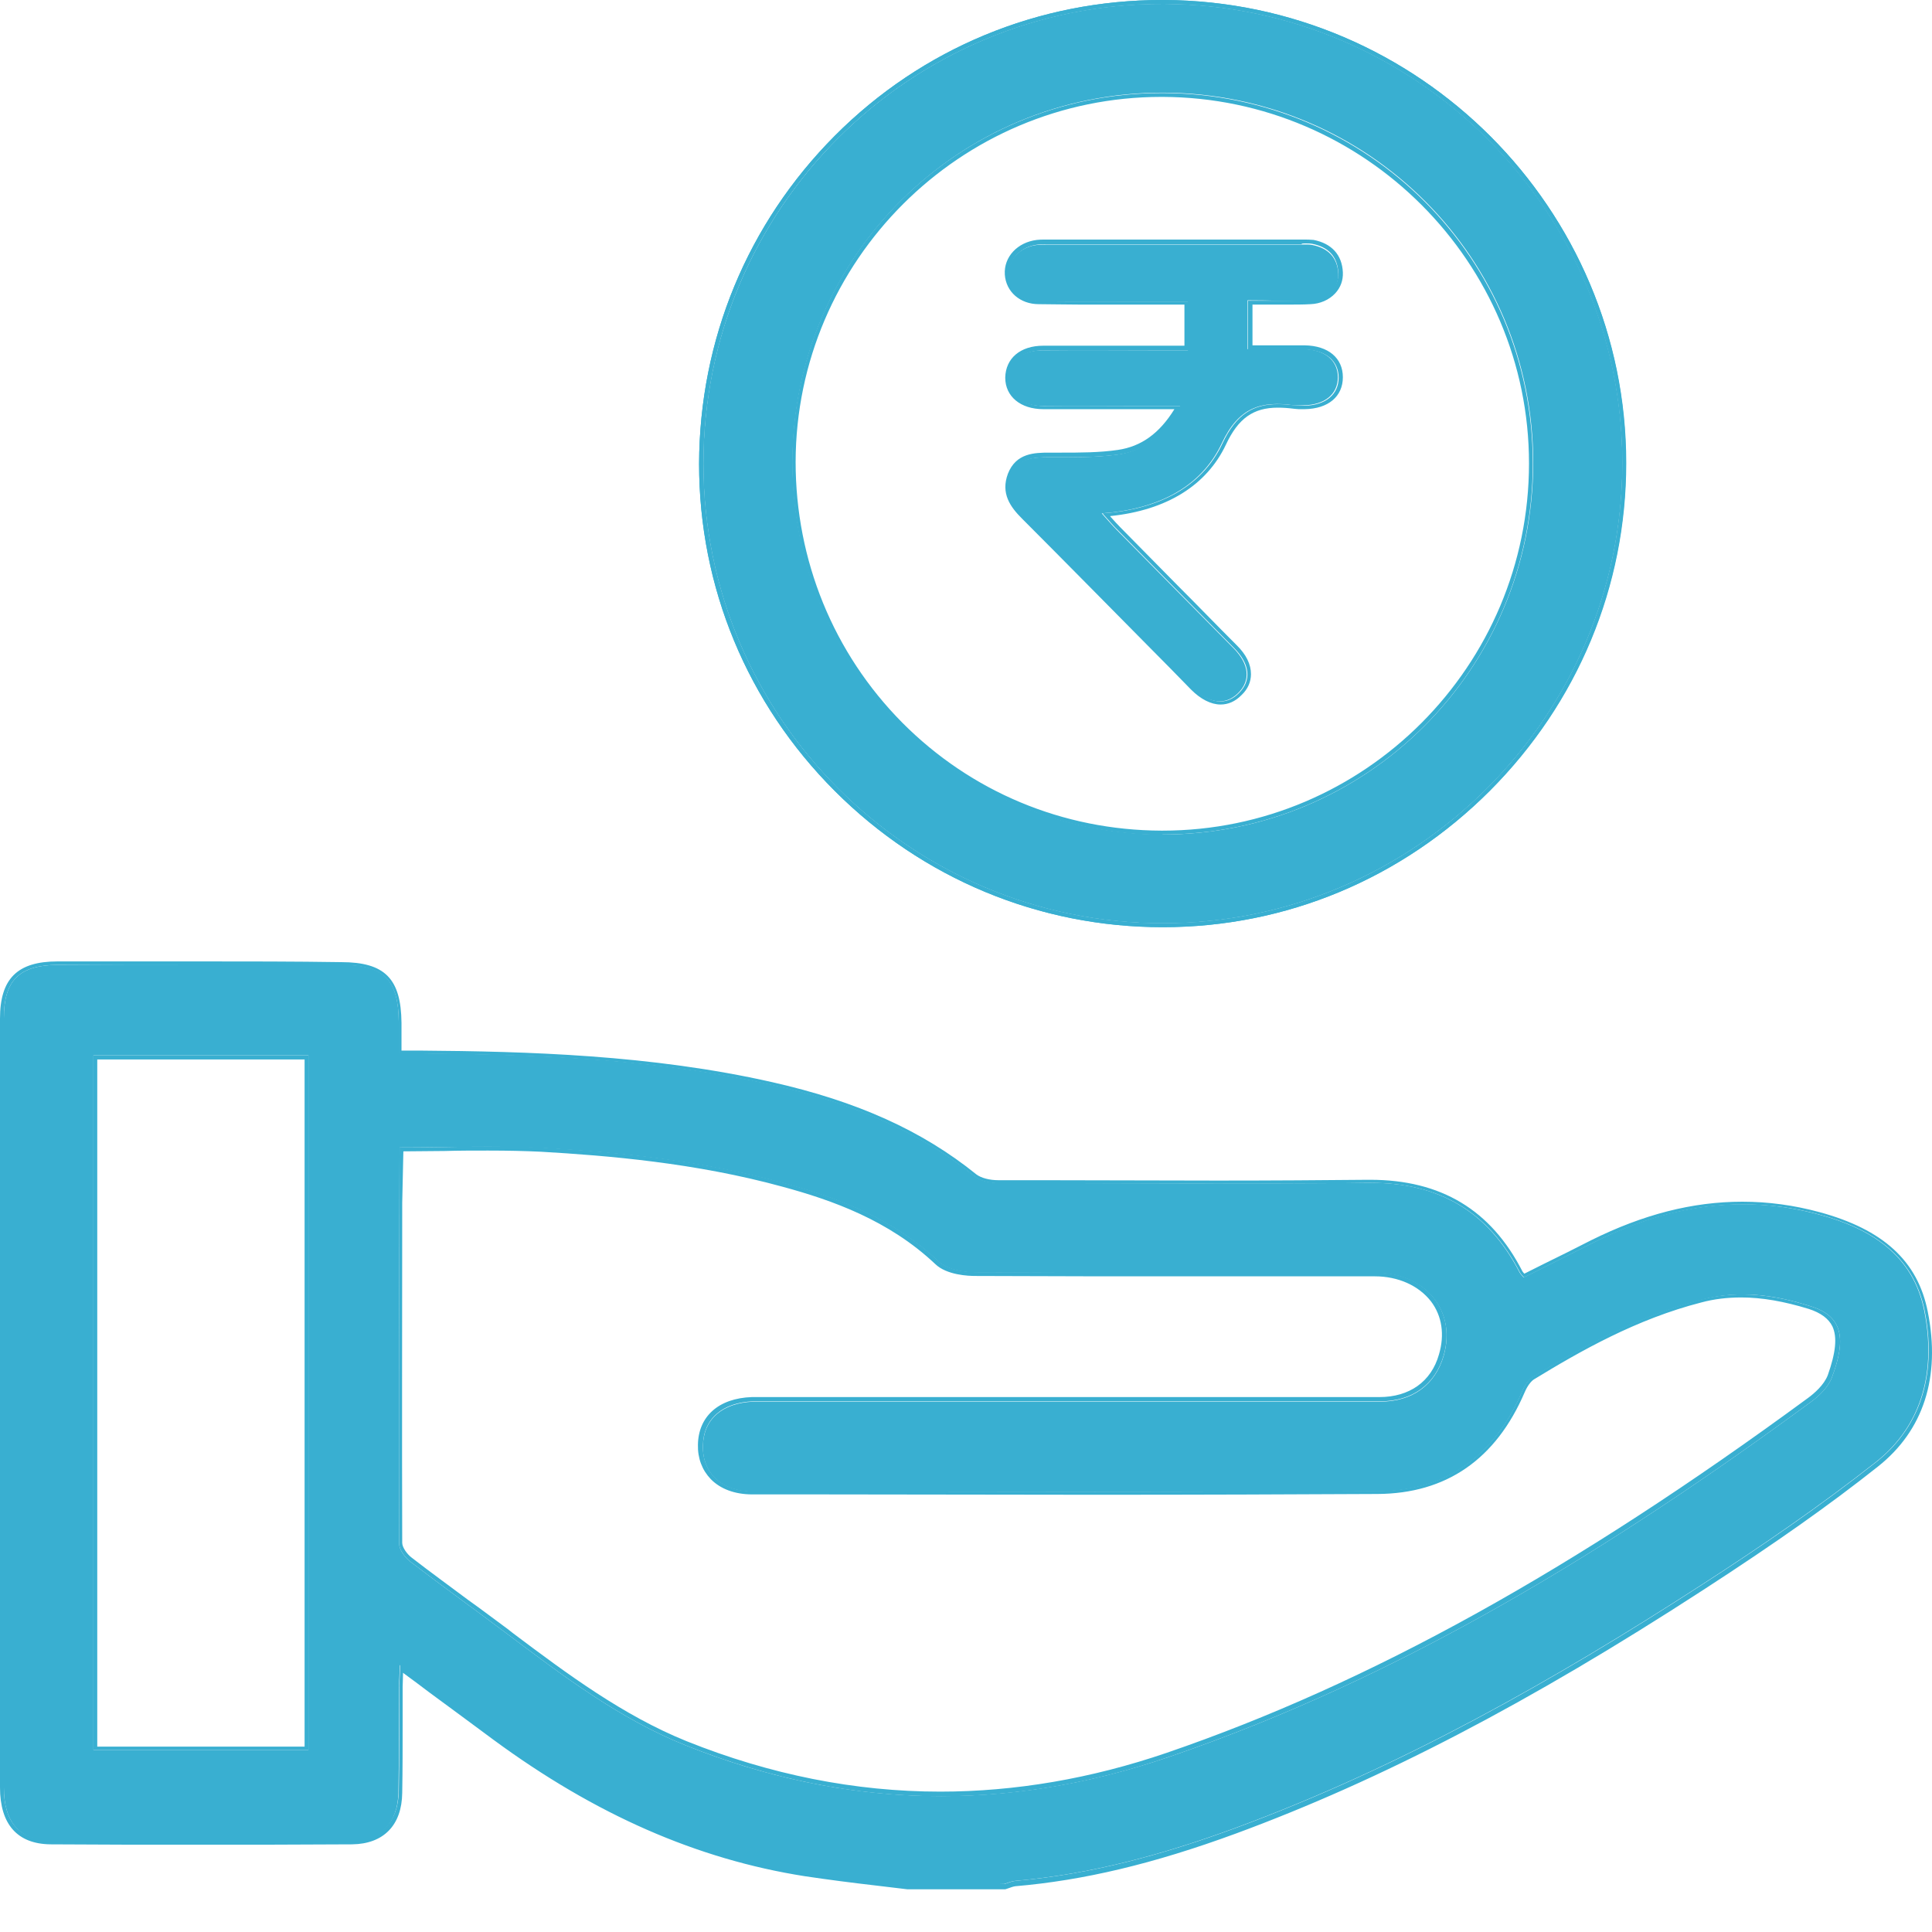
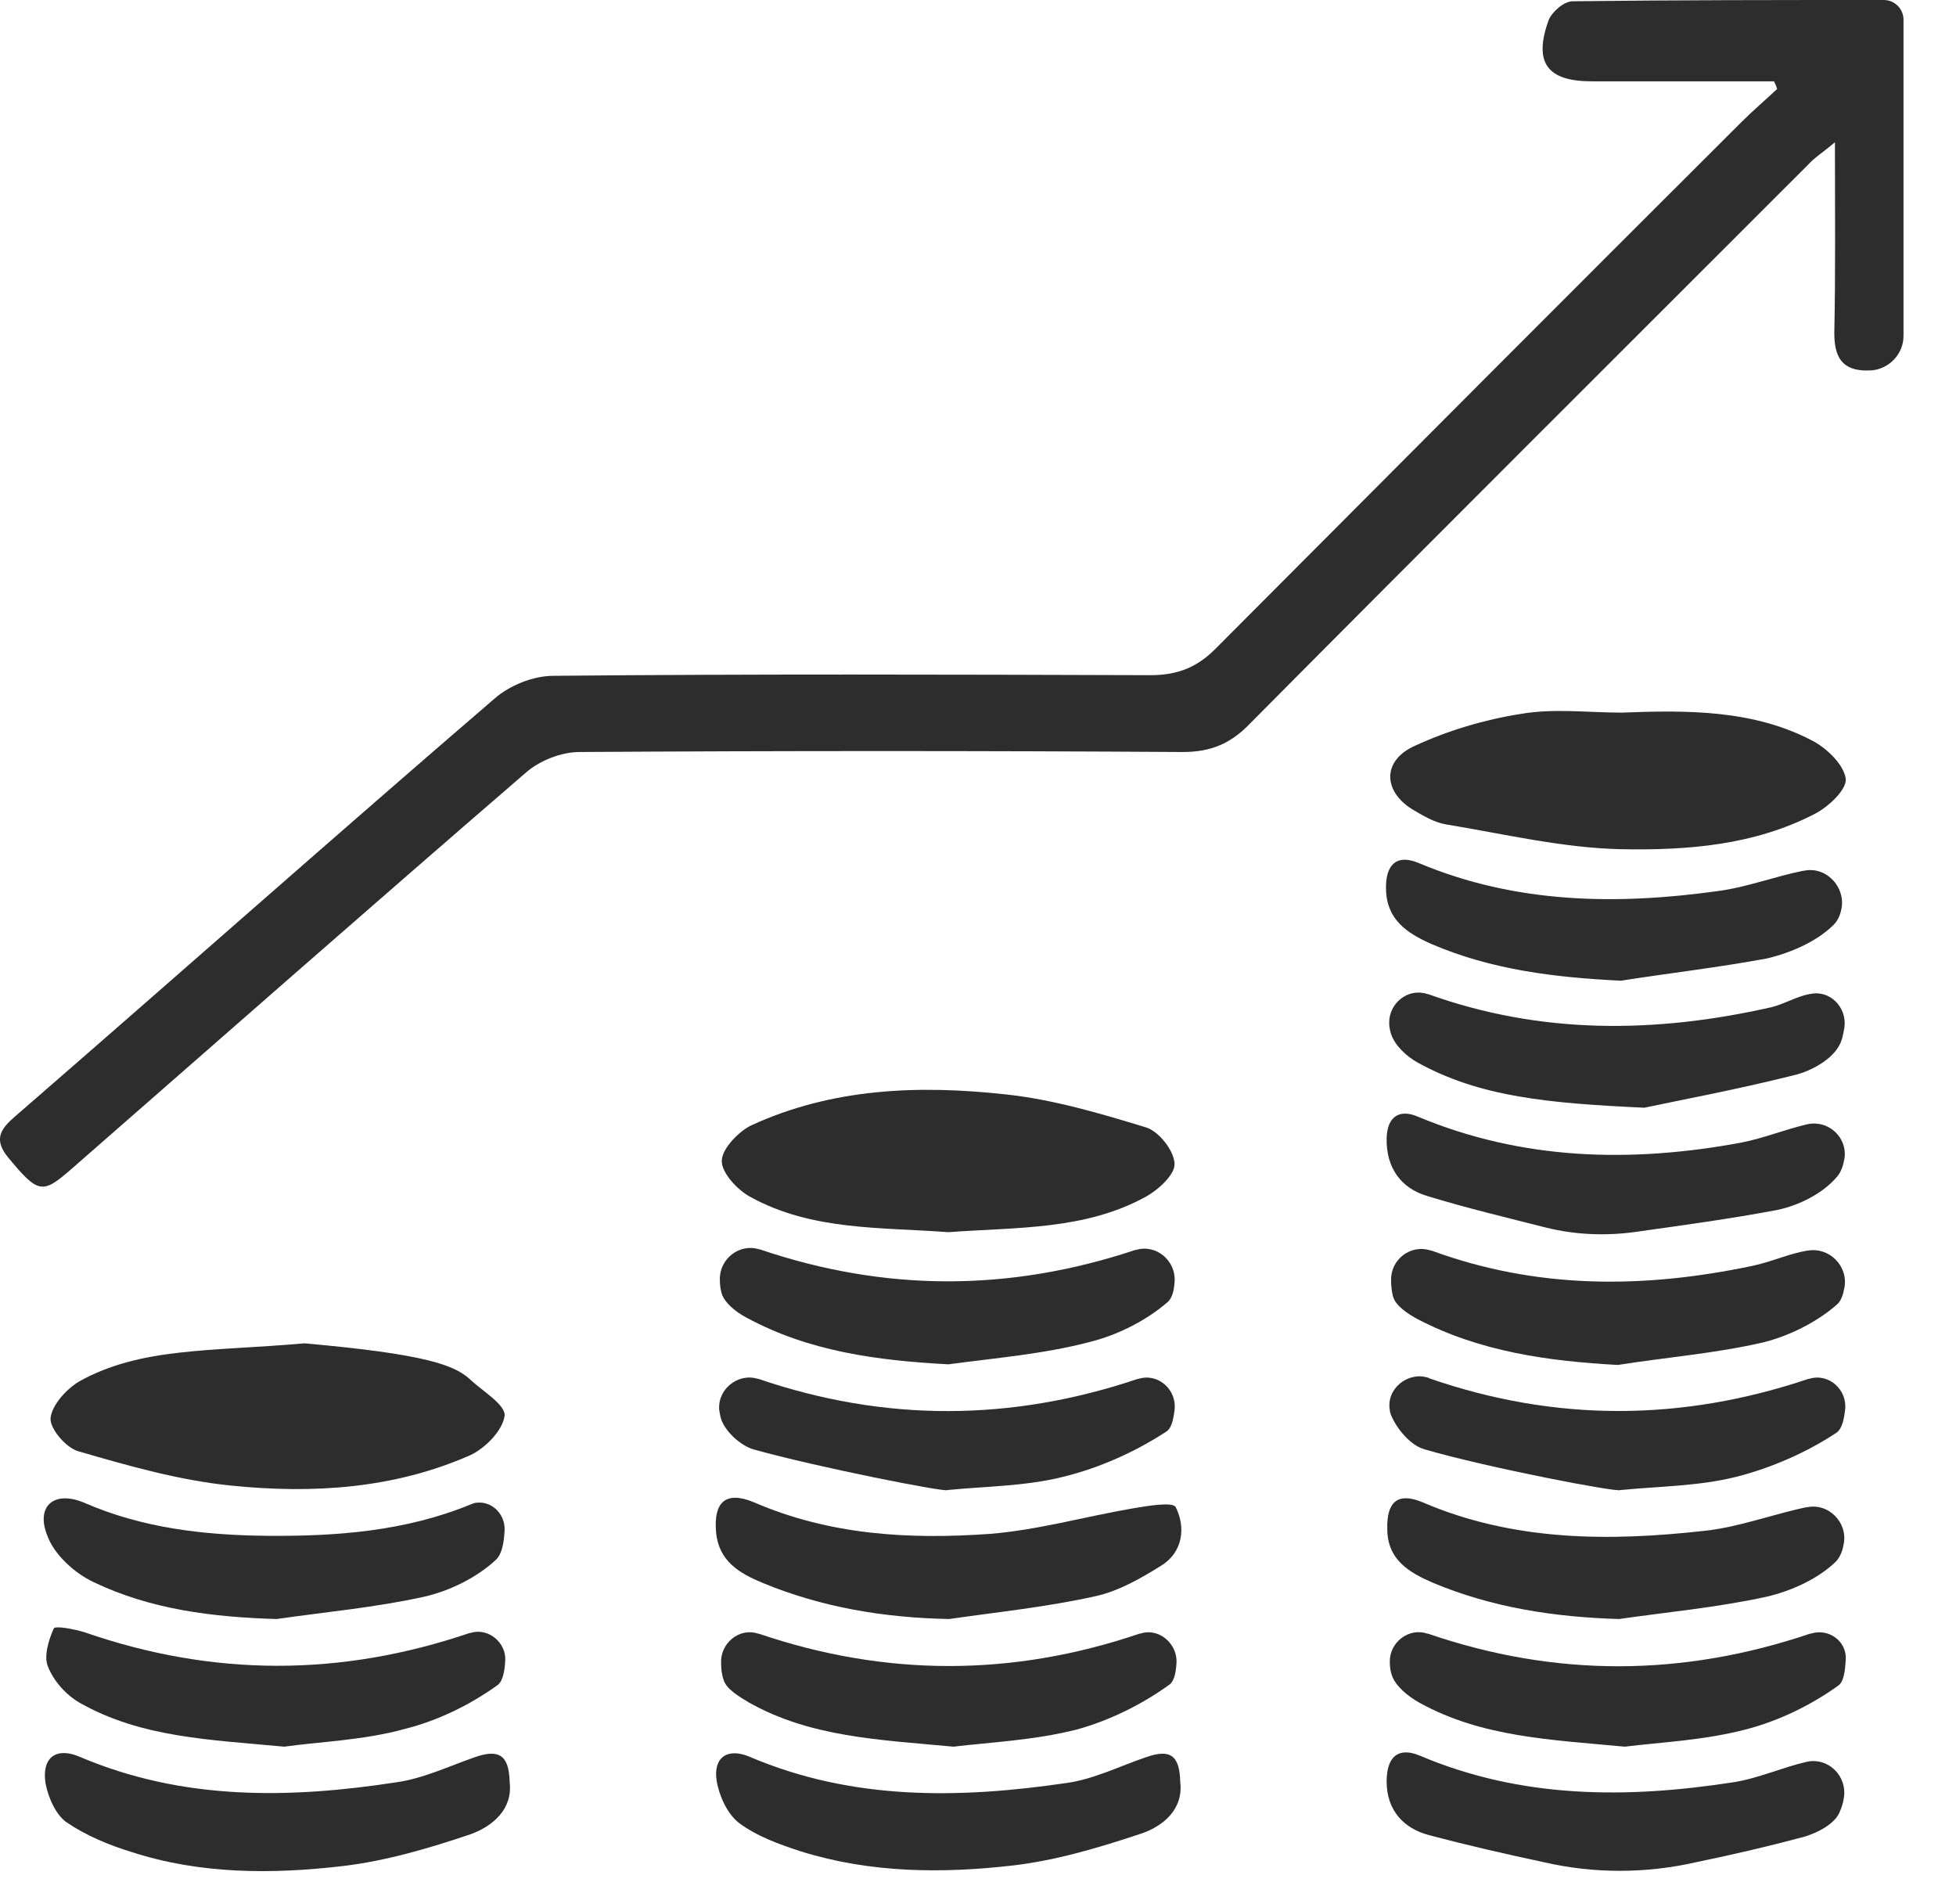
- <svg xmlns="http://www.w3.org/2000/svg" width="32" height="32" viewBox="0 0 32 32" fill="none">
-   <path d="M19.248 0.064C19.261 0.064 19.267 0.064 19.28 0.064C23.465 0.083 26.866 3.49 26.872 7.669C26.872 11.86 23.446 15.293 19.267 15.293C19.267 15.293 19.267 15.293 19.261 15.293C15.063 15.293 11.649 11.873 11.649 7.681C11.649 3.465 15.051 0.064 19.248 0.064ZM19.248 0C17.204 0 15.274 0.796 13.828 2.248C12.382 3.701 11.586 5.624 11.579 7.681C11.579 9.726 12.376 11.65 13.828 13.102C15.28 14.554 17.21 15.357 19.255 15.357H19.261C21.299 15.357 23.223 14.554 24.681 13.095C26.134 11.637 26.936 9.713 26.936 7.669C26.936 3.459 23.503 0.019 19.28 0H19.248Z" fill="#39AFD1" />
-   <path d="M15.044 31.223C14.478 31.153 13.911 31.089 13.35 31C11.44 30.707 9.758 29.892 8.217 28.752C7.701 28.369 7.185 27.994 6.624 27.579C6.618 27.739 6.611 27.841 6.605 27.942C6.605 28.529 6.611 29.108 6.599 29.694C6.586 30.191 6.318 30.478 5.834 30.484C4.166 30.497 2.503 30.497 0.834 30.484C0.318 30.478 0.064 30.178 0.064 29.605C0.064 26.943 0.064 24.28 0.064 21.611C0.064 20.032 0.064 18.446 0.064 16.866C0.064 16.236 0.318 15.987 0.955 15.981C2.529 15.981 4.096 15.981 5.669 15.981C6.357 15.981 6.599 16.229 6.605 16.924C6.605 17.083 6.605 17.242 6.605 17.446C6.745 17.446 6.86 17.446 6.968 17.446C8.924 17.465 10.873 17.535 12.79 17.968C14.013 18.242 15.159 18.688 16.146 19.484C16.248 19.567 16.414 19.592 16.554 19.592C18.592 19.599 20.631 19.611 22.669 19.592C23.815 19.579 24.643 20.057 25.166 21.07C25.178 21.095 25.204 21.121 25.236 21.159C25.624 20.968 26.006 20.771 26.395 20.579C27.579 19.981 28.815 19.764 30.121 20.115C30.981 20.344 31.688 20.783 31.872 21.713C32.064 22.675 31.86 23.592 31.07 24.216C30.146 24.943 29.172 25.611 28.185 26.248C25.732 27.834 23.197 29.267 20.452 30.28C19.274 30.713 18.07 31.044 16.815 31.153C16.752 31.159 16.694 31.185 16.637 31.204C16.102 31.223 15.573 31.223 15.044 31.223ZM6.618 19.006C6.618 18.987 6.618 19 6.618 19.006C6.611 21.197 6.605 23.382 6.611 25.567C6.611 25.669 6.707 25.796 6.796 25.866C7.318 26.267 7.853 26.65 8.376 27.044C9.318 27.752 10.261 28.471 11.363 28.911C14 29.968 16.669 30.019 19.357 29.102C23.248 27.771 26.707 25.637 30 23.216C30.14 23.114 30.287 22.968 30.344 22.809C30.579 22.185 30.529 21.802 29.994 21.637C29.401 21.446 28.796 21.363 28.178 21.529C27.172 21.79 26.267 22.274 25.388 22.809C25.306 22.86 25.248 22.962 25.21 23.051C24.758 24.102 23.974 24.694 22.828 24.701C19.376 24.72 15.93 24.707 12.478 24.707C11.955 24.707 11.63 24.401 11.643 23.949C11.65 23.509 11.962 23.236 12.478 23.216C12.56 23.216 12.65 23.216 12.732 23.216C14.726 23.216 16.726 23.216 18.72 23.216C20.102 23.216 21.478 23.216 22.86 23.216C23.395 23.216 23.771 22.936 23.911 22.459C24.127 21.713 23.611 21.083 22.783 21.083C20.573 21.083 18.369 21.089 16.159 21.076C15.949 21.076 15.681 21.025 15.541 20.892C14.815 20.204 13.924 19.853 12.987 19.599C11.669 19.236 10.318 19.089 8.962 19.013C8.191 18.974 7.414 19.006 6.618 19.006ZM1.548 28.987C2.752 28.987 3.924 28.987 5.108 28.987C5.108 25.14 5.108 21.318 5.108 17.478C3.911 17.478 2.732 17.478 1.548 17.478C1.548 21.325 1.548 25.14 1.548 28.987Z" fill="#39AFD1" />
-   <path d="M3.299 15.987C4.089 15.987 4.879 15.987 5.669 15.987C6.357 15.987 6.599 16.236 6.605 16.93C6.605 17.089 6.605 17.248 6.605 17.452C6.694 17.452 6.771 17.452 6.847 17.452C6.892 17.452 6.93 17.452 6.968 17.452C8.924 17.471 10.873 17.541 12.79 17.974C14.013 18.248 15.159 18.694 16.146 19.49C16.248 19.573 16.414 19.599 16.554 19.599C17.764 19.605 18.974 19.605 20.185 19.605C21.013 19.605 21.841 19.605 22.669 19.592C22.681 19.592 22.694 19.592 22.707 19.592C23.834 19.592 24.65 20.064 25.172 21.07C25.185 21.096 25.21 21.121 25.242 21.159C25.63 20.968 26.013 20.771 26.401 20.579C27.204 20.178 28.025 19.949 28.872 19.949C29.287 19.949 29.701 20 30.127 20.115C30.987 20.344 31.694 20.783 31.879 21.713C32.07 22.675 31.866 23.592 31.076 24.216C30.153 24.943 29.178 25.611 28.191 26.248C25.739 27.834 23.204 29.267 20.459 30.28C19.28 30.713 18.076 31.044 16.822 31.153C16.758 31.159 16.701 31.185 16.643 31.204C16.115 31.204 15.579 31.204 15.051 31.204C14.484 31.134 13.917 31.07 13.357 30.981C11.446 30.688 9.764 29.872 8.223 28.732C7.707 28.35 7.191 27.974 6.631 27.56C6.624 27.72 6.618 27.822 6.611 27.923C6.611 28.509 6.618 29.089 6.605 29.675C6.592 30.172 6.325 30.459 5.841 30.465C4.974 30.471 4.115 30.471 3.248 30.471C2.446 30.471 1.643 30.471 0.841 30.465C0.318 30.478 0.064 30.178 0.064 29.605C0.064 26.943 0.064 24.28 0.064 21.611C0.064 20.032 0.064 18.446 0.064 16.866C0.064 16.236 0.318 15.987 0.955 15.981C1.739 15.987 2.522 15.987 3.299 15.987ZM1.548 28.987C2.752 28.987 3.924 28.987 5.108 28.987C5.108 25.14 5.108 21.318 5.108 17.478C3.911 17.478 2.732 17.478 1.548 17.478C1.548 21.325 1.548 25.14 1.548 28.987ZM6.618 19.006C6.618 19 6.618 18.994 6.618 18.994C6.618 19 6.618 19 6.618 19.006C6.611 21.197 6.605 23.382 6.611 25.567C6.611 25.669 6.707 25.796 6.796 25.866C7.318 26.267 7.853 26.65 8.376 27.044C9.318 27.752 10.261 28.471 11.363 28.911C12.764 29.471 14.172 29.752 15.586 29.752C16.841 29.752 18.096 29.535 19.357 29.102C23.248 27.771 26.707 25.637 30 23.216C30.14 23.115 30.287 22.968 30.344 22.809C30.579 22.185 30.529 21.802 29.994 21.637C29.618 21.516 29.235 21.439 28.853 21.439C28.63 21.439 28.407 21.465 28.178 21.522C27.172 21.783 26.267 22.267 25.388 22.802C25.306 22.853 25.248 22.955 25.21 23.044C24.758 24.095 23.974 24.688 22.828 24.694C21.261 24.701 19.701 24.707 18.134 24.707C16.248 24.707 14.363 24.701 12.478 24.701C11.955 24.701 11.63 24.395 11.643 23.943C11.65 23.503 11.962 23.229 12.478 23.21C12.509 23.21 12.548 23.21 12.58 23.21C12.63 23.21 12.681 23.21 12.732 23.21C14.726 23.21 16.726 23.21 18.72 23.21C18.726 23.21 18.726 23.21 18.732 23.21C19.503 23.21 20.274 23.21 21.044 23.21C21.65 23.21 22.255 23.21 22.86 23.21C23.395 23.21 23.771 22.93 23.911 22.452C24.127 21.707 23.611 21.076 22.783 21.076C22.325 21.076 21.872 21.076 21.414 21.076C20.917 21.076 20.427 21.076 19.93 21.076C18.675 21.076 17.414 21.076 16.159 21.07C15.949 21.07 15.681 21.019 15.541 20.885C14.815 20.197 13.924 19.847 12.987 19.592C11.669 19.229 10.318 19.083 8.962 19.006C8.669 18.987 8.376 18.987 8.083 18.987C7.599 18.994 7.115 19.006 6.618 19.006ZM3.299 15.924C2.516 15.924 1.739 15.924 0.955 15.924C0.287 15.924 0 16.21 0 16.872C0 18.006 0 19.159 0 20.28V21.618V23.701C0 25.637 0 27.637 0 29.605C0 30.216 0.287 30.541 0.834 30.548C1.624 30.554 2.433 30.554 3.242 30.554C4.096 30.554 4.968 30.554 5.834 30.548C6.35 30.541 6.656 30.235 6.662 29.694C6.669 29.306 6.669 28.917 6.669 28.535C6.669 28.337 6.669 28.14 6.669 27.943C6.669 27.879 6.675 27.815 6.675 27.732C6.675 27.726 6.675 27.713 6.675 27.707C6.822 27.815 6.962 27.917 7.102 28.025C7.465 28.293 7.822 28.554 8.172 28.815C9.86 30.057 11.548 30.796 13.331 31.076C13.72 31.134 14.115 31.185 14.497 31.229C14.675 31.248 14.853 31.274 15.032 31.293H15.038H15.044H16.637H16.643H16.65C16.669 31.287 16.688 31.28 16.707 31.274C16.745 31.261 16.777 31.248 16.815 31.242C17.943 31.146 19.102 30.872 20.471 30.369C22.872 29.484 25.331 28.204 28.216 26.331C29.414 25.554 30.306 24.924 31.102 24.293C31.86 23.694 32.146 22.809 31.93 21.726C31.764 20.885 31.191 20.363 30.134 20.076C29.713 19.962 29.287 19.904 28.86 19.904C28.032 19.904 27.216 20.115 26.357 20.541C26.095 20.675 25.828 20.809 25.567 20.936L25.248 21.096C25.235 21.083 25.223 21.07 25.216 21.057C24.694 20.038 23.866 19.541 22.694 19.541H22.656C21.904 19.548 21.095 19.554 20.172 19.554C19.21 19.554 18.229 19.548 17.28 19.548H16.541C16.382 19.548 16.248 19.509 16.172 19.452C15.274 18.726 14.197 18.242 12.79 17.924C10.79 17.471 8.732 17.414 6.955 17.401C6.917 17.401 6.873 17.401 6.828 17.401H6.72H6.65V17.274C6.65 17.153 6.65 17.051 6.65 16.943C6.643 16.21 6.376 15.936 5.65 15.936C4.879 15.924 4.089 15.924 3.299 15.924ZM1.611 17.548H5.045V28.93H1.611V17.548ZM6.681 19.07C6.911 19.07 7.14 19.064 7.363 19.064C7.599 19.057 7.847 19.057 8.083 19.057C8.42 19.057 8.701 19.064 8.955 19.076C10.064 19.14 11.522 19.261 12.962 19.656C13.783 19.879 14.72 20.21 15.49 20.936C15.681 21.121 16.044 21.134 16.153 21.134C17.344 21.14 18.522 21.14 19.924 21.14H20.662H21.401C21.86 21.14 22.312 21.14 22.771 21.14C23.159 21.14 23.497 21.293 23.701 21.554C23.885 21.796 23.93 22.108 23.834 22.433C23.707 22.885 23.344 23.14 22.847 23.14C22.318 23.14 21.745 23.14 21.032 23.14C20.643 23.14 20.261 23.14 19.872 23.14C19.484 23.14 19.102 23.14 18.713 23.14H18.701H16.038H12.713C12.688 23.14 12.662 23.14 12.637 23.14C12.611 23.14 12.586 23.14 12.56 23.14C12.522 23.14 12.49 23.14 12.452 23.14C11.904 23.159 11.567 23.459 11.56 23.93C11.554 24.153 11.63 24.35 11.771 24.497C11.93 24.662 12.172 24.752 12.459 24.752H13.573C15.064 24.752 16.605 24.758 18.121 24.758C19.879 24.758 21.414 24.752 22.815 24.745C23.955 24.739 24.777 24.172 25.255 23.057C25.299 22.955 25.357 22.879 25.407 22.847C26.178 22.376 27.108 21.847 28.178 21.573C28.388 21.516 28.611 21.49 28.841 21.49C29.185 21.49 29.548 21.554 29.962 21.681C30.159 21.745 30.287 21.841 30.35 21.968C30.433 22.146 30.407 22.401 30.274 22.777C30.21 22.943 30.044 23.083 29.949 23.153C26.064 26.006 22.688 27.879 19.325 29.032C18.076 29.459 16.815 29.675 15.573 29.675C14.165 29.675 12.758 29.395 11.376 28.841C10.318 28.414 9.388 27.72 8.497 27.051L8.408 26.981C8.191 26.822 7.974 26.656 7.758 26.503C7.452 26.274 7.134 26.044 6.822 25.802C6.745 25.745 6.662 25.631 6.662 25.554C6.656 23.675 6.662 21.771 6.662 19.924L6.681 19.07Z" fill="#39AFD1" />
-   <path d="M26.872 7.669C26.872 11.86 23.446 15.293 19.261 15.293C15.064 15.293 11.65 11.873 11.65 7.681C11.65 3.459 15.07 0.045 19.28 0.064C23.465 0.083 26.872 3.49 26.872 7.669ZM25.395 7.669C25.395 4.28 22.669 1.548 19.274 1.535C15.885 1.522 13.134 4.255 13.127 7.643C13.121 11.057 15.847 13.809 19.248 13.822C22.637 13.828 25.388 11.083 25.395 7.669Z" fill="#39AFD1" />
-   <path d="M19.248 0.064C19.261 0.064 19.267 0.064 19.28 0.064C23.465 0.083 26.866 3.49 26.872 7.669C26.872 11.86 23.446 15.293 19.267 15.293C19.267 15.293 19.267 15.293 19.261 15.293C15.063 15.293 11.649 11.873 11.649 7.681C11.649 3.465 15.051 0.064 19.248 0.064ZM19.255 13.822C22.643 13.822 25.388 11.076 25.388 7.675C25.388 4.287 22.662 1.554 19.267 1.541C19.261 1.541 19.248 1.541 19.242 1.541C15.86 1.541 13.127 4.267 13.121 7.65C13.114 11.064 15.841 13.815 19.242 13.828C19.248 13.822 19.255 13.822 19.255 13.822ZM19.248 0C17.204 0 15.274 0.796 13.828 2.248C12.382 3.701 11.586 5.624 11.579 7.681C11.579 9.726 12.376 11.65 13.828 13.102C15.28 14.554 17.21 15.357 19.255 15.357H19.261C21.299 15.357 23.223 14.554 24.675 13.095C26.127 11.637 26.93 9.713 26.93 7.669C26.936 3.459 23.503 0.019 19.28 0H19.248ZM19.255 13.758H19.235C17.605 13.752 16.083 13.115 14.943 11.968C13.802 10.815 13.178 9.28 13.178 7.65C13.185 4.318 15.904 1.605 19.235 1.605H19.261C22.605 1.618 25.325 4.344 25.325 7.675C25.325 11.025 22.605 13.758 19.255 13.758Z" fill="#39AFD1" />
-   <path d="M20.662 4.974C20.662 5.255 20.662 5.503 20.662 5.783C20.987 5.783 21.287 5.777 21.592 5.783C21.943 5.79 22.159 5.968 22.159 6.248C22.159 6.529 21.943 6.707 21.592 6.713C21.541 6.713 21.484 6.72 21.433 6.713C20.885 6.637 20.516 6.745 20.236 7.344C19.885 8.089 19.146 8.439 18.248 8.503C18.357 8.624 18.427 8.707 18.503 8.783C19.146 9.433 19.783 10.083 20.427 10.732C20.694 11 20.72 11.274 20.503 11.484C20.293 11.688 20.019 11.656 19.752 11.389C18.822 10.446 17.892 9.497 16.955 8.56C16.764 8.369 16.631 8.166 16.739 7.885C16.853 7.586 17.102 7.573 17.369 7.573C17.752 7.573 18.134 7.58 18.509 7.529C18.962 7.465 19.287 7.191 19.548 6.726C19.236 6.726 18.987 6.726 18.739 6.726C18.248 6.726 17.764 6.732 17.274 6.726C16.924 6.72 16.701 6.541 16.701 6.267C16.701 5.987 16.917 5.803 17.267 5.803C17.949 5.796 18.624 5.803 19.306 5.803C19.42 5.803 19.535 5.803 19.675 5.803C19.675 5.529 19.675 5.28 19.675 4.994C19.408 4.994 19.134 4.994 18.86 4.994C18.306 4.994 17.758 5 17.204 4.994C16.917 4.987 16.72 4.809 16.707 4.56C16.688 4.306 16.892 4.089 17.178 4.057C17.229 4.051 17.287 4.051 17.337 4.051C18.739 4.051 20.14 4.051 21.541 4.051C21.605 4.051 21.669 4.045 21.732 4.057C21.994 4.108 22.153 4.261 22.166 4.535C22.178 4.783 21.974 4.981 21.694 4.994C21.35 4.987 21.013 4.974 20.662 4.974Z" fill="#39AFD1" />
-   <path d="M21.611 4.032C21.649 4.032 21.694 4.032 21.732 4.038C21.994 4.089 22.153 4.242 22.166 4.516C22.178 4.764 21.974 4.962 21.694 4.974C21.56 4.981 21.427 4.981 21.293 4.981C21.089 4.981 20.879 4.981 20.669 4.981C20.669 5.261 20.669 5.51 20.669 5.79C20.866 5.79 21.057 5.79 21.248 5.79C21.369 5.79 21.484 5.79 21.605 5.79C21.955 5.796 22.172 5.974 22.172 6.255C22.172 6.535 21.955 6.713 21.605 6.72C21.573 6.72 21.541 6.72 21.509 6.72C21.49 6.72 21.471 6.72 21.446 6.713C21.344 6.701 21.255 6.694 21.166 6.694C20.764 6.694 20.478 6.853 20.248 7.344C19.898 8.089 19.159 8.439 18.261 8.503C18.369 8.624 18.439 8.707 18.516 8.783C19.159 9.433 19.796 10.083 20.439 10.732C20.707 11 20.732 11.274 20.516 11.484C20.427 11.573 20.325 11.618 20.216 11.618C20.07 11.618 19.917 11.541 19.771 11.389C18.841 10.446 17.911 9.497 16.974 8.56C16.783 8.369 16.65 8.166 16.758 7.885C16.872 7.586 17.121 7.573 17.388 7.573C17.771 7.573 18.153 7.58 18.529 7.529C18.981 7.465 19.306 7.191 19.567 6.726C19.382 6.726 19.216 6.726 19.064 6.726C18.962 6.726 18.86 6.726 18.758 6.726C18.752 6.726 18.752 6.726 18.745 6.726C18.465 6.726 18.178 6.726 17.898 6.726C17.694 6.726 17.497 6.726 17.293 6.726C16.943 6.72 16.72 6.541 16.72 6.267C16.72 5.987 16.936 5.803 17.287 5.803C17.573 5.803 17.866 5.803 18.153 5.803C18.535 5.803 18.917 5.803 19.299 5.803C19.306 5.803 19.312 5.803 19.318 5.803C19.357 5.803 19.395 5.803 19.433 5.803C19.509 5.803 19.592 5.803 19.688 5.803C19.688 5.529 19.688 5.28 19.688 4.994C19.522 4.994 19.357 4.994 19.197 4.994C19.089 4.994 18.981 4.994 18.872 4.994C18.866 4.994 18.866 4.994 18.86 4.994C18.548 4.994 18.229 4.994 17.917 4.994C17.681 4.994 17.452 4.994 17.216 4.987C16.93 4.981 16.732 4.803 16.72 4.554C16.701 4.299 16.904 4.083 17.191 4.051C17.229 4.045 17.274 4.045 17.312 4.045C17.325 4.045 17.337 4.045 17.35 4.045C18.051 4.045 18.752 4.045 19.452 4.045C20.153 4.045 20.853 4.045 21.554 4.045C21.567 4.032 21.586 4.032 21.611 4.032ZM21.611 3.968C21.599 3.968 21.586 3.968 21.573 3.968H21.541C20.841 3.968 20.14 3.968 19.439 3.968C18.739 3.968 18.038 3.968 17.337 3.968H17.318H17.299C17.261 3.968 17.216 3.968 17.172 3.974C16.853 4.013 16.624 4.255 16.643 4.548C16.662 4.834 16.898 5.038 17.204 5.038C17.407 5.038 17.631 5.045 17.904 5.045C18.064 5.045 18.216 5.045 18.376 5.045C18.535 5.045 18.688 5.045 18.847 5.045H18.853H18.86H19.185H19.433H19.618V5.726H19.541H19.427H19.312H19.293C19.102 5.726 18.911 5.726 18.72 5.726C18.529 5.726 18.337 5.726 18.146 5.726C17.809 5.726 17.535 5.726 17.28 5.726C16.898 5.726 16.656 5.936 16.65 6.255C16.65 6.567 16.904 6.777 17.28 6.777C17.459 6.777 17.65 6.777 17.885 6.777C18.025 6.777 18.166 6.777 18.312 6.777C18.452 6.777 18.592 6.777 18.739 6.777H18.745H18.752H19.057H19.287H19.452C19.204 7.178 18.904 7.395 18.516 7.452C18.21 7.497 17.885 7.497 17.573 7.497C17.509 7.497 17.446 7.497 17.382 7.497C17.134 7.497 16.828 7.503 16.694 7.847C16.573 8.172 16.732 8.395 16.93 8.592C17.624 9.287 18.325 10 19.006 10.688C19.248 10.93 19.49 11.178 19.726 11.42C19.885 11.58 20.057 11.669 20.216 11.669C20.344 11.669 20.459 11.618 20.56 11.516C20.669 11.414 20.72 11.293 20.72 11.165C20.72 11.006 20.643 10.841 20.478 10.681C20.153 10.357 19.834 10.025 19.509 9.701C19.191 9.376 18.872 9.057 18.554 8.732C18.503 8.681 18.459 8.631 18.401 8.567C18.395 8.56 18.388 8.554 18.388 8.548C19.325 8.452 19.987 8.038 20.306 7.363C20.509 6.93 20.758 6.752 21.166 6.752C21.248 6.752 21.337 6.758 21.439 6.771C21.459 6.771 21.484 6.777 21.509 6.777C21.529 6.777 21.548 6.777 21.573 6.777C21.586 6.777 21.599 6.777 21.611 6.777C22 6.771 22.242 6.567 22.242 6.248C22.242 5.93 22 5.726 21.611 5.72C21.503 5.72 21.395 5.72 21.255 5.72C21.159 5.72 21.07 5.72 20.974 5.72C20.898 5.72 20.822 5.72 20.745 5.72V5.045C20.828 5.045 20.917 5.045 21 5.045C21.102 5.045 21.204 5.045 21.306 5.045C21.459 5.045 21.592 5.045 21.707 5.038C21.866 5.032 22.013 4.968 22.114 4.86C22.204 4.764 22.248 4.643 22.242 4.51C22.229 4.223 22.057 4.032 21.758 3.974C21.694 3.968 21.649 3.968 21.611 3.968Z" fill="#39AFD1" />
+ <svg xmlns="http://www.w3.org/2000/svg" width="37" height="36" viewBox="0 0 37 36" fill="none">
+   <path d="M33.557 1.538C32.944 1.538 32.332 1.538 31.731 1.538C31.191 1.538 30.65 1.538 30.109 1.538C29.269 1.538 29.004 1.189 29.293 0.384C29.353 0.228 29.581 0.024 29.749 0.024C31.695 0 33.653 0 35.635 0C35.839 0 36.007 0.168 36.007 0.372V6.354C36.007 6.691 35.743 6.967 35.419 7.003C34.914 7.039 34.698 6.835 34.698 6.306C34.722 5.153 34.71 3.988 34.71 2.691C34.482 2.883 34.326 2.979 34.206 3.111C30.686 6.631 27.154 10.15 23.635 13.694C23.275 14.066 22.902 14.222 22.374 14.222C18.566 14.198 14.77 14.198 10.962 14.222C10.626 14.222 10.217 14.378 9.953 14.607C7.058 17.105 4.188 19.628 1.317 22.138C0.8 22.583 0.716 22.571 0.151 21.886C-0.185 21.477 0.103 21.273 0.392 21.021C3.383 18.426 6.35 15.796 9.353 13.213C9.641 12.961 10.085 12.781 10.47 12.781C14.229 12.745 17.989 12.757 21.761 12.769C22.29 12.769 22.662 12.613 23.022 12.24C26.326 8.925 29.629 5.61 32.944 2.306C33.16 2.09 33.401 1.886 33.617 1.682C33.593 1.61 33.593 1.61 33.557 1.538Z" fill="#2D2D2D" />
+   <path d="M5.761 25.405C8.055 25.61 8.608 25.814 8.908 26.102C9.112 26.294 9.569 26.571 9.545 26.775C9.509 27.051 9.184 27.387 8.896 27.52C7.455 28.156 5.917 28.252 4.38 28.096C3.407 28 2.434 27.724 1.485 27.447C1.257 27.387 0.944 27.027 0.956 26.823C0.98 26.571 1.257 26.27 1.497 26.126C2.662 25.477 3.971 25.562 5.761 25.405Z" fill="#2D2D2D" />
+   <path d="M30.674 13.477C31.911 13.43 33.172 13.417 34.302 14.018C34.566 14.162 34.878 14.463 34.914 14.727C34.938 14.931 34.59 15.255 34.338 15.387C33.184 15.988 31.911 16.084 30.662 16.06C29.557 16.036 28.452 15.772 27.359 15.592C27.131 15.556 26.914 15.423 26.71 15.303C26.157 14.955 26.145 14.378 26.77 14.102C27.395 13.814 28.079 13.61 28.764 13.502C29.389 13.393 30.037 13.477 30.674 13.477Z" fill="#2D2D2D" />
+   <path d="M17.941 23.303C16.68 23.207 15.371 23.279 14.206 22.643C13.953 22.511 13.653 22.186 13.653 21.958C13.653 21.73 13.965 21.405 14.206 21.285C15.743 20.577 17.377 20.517 19.022 20.697C19.923 20.793 20.812 21.057 21.677 21.321C21.917 21.393 22.206 21.754 22.218 22.006C22.23 22.21 21.917 22.498 21.677 22.631C20.524 23.267 19.227 23.207 17.941 23.303Z" fill="#2D2D2D" />
+   <path d="M5.377 33.033C3.983 32.901 2.674 32.865 1.509 32.204C1.257 32.06 1.016 31.796 0.908 31.52C0.824 31.327 0.92 31.015 1.016 30.799C1.04 30.739 1.413 30.811 1.605 30.871C4.031 31.712 6.446 31.712 8.884 30.883C8.884 30.883 8.884 30.883 8.896 30.883C9.233 30.775 9.581 31.063 9.557 31.411C9.545 31.616 9.509 31.796 9.413 31.868C8.896 32.24 8.284 32.541 7.659 32.697C6.878 32.913 6.061 32.937 5.377 33.033Z" fill="#2D2D2D" />
+   <path d="M30.662 18.547C29.413 18.486 28.212 18.342 27.07 17.85C26.614 17.646 26.23 17.393 26.218 16.817C26.206 16.348 26.422 16.144 26.842 16.324C28.68 17.093 30.578 17.117 32.488 16.853C33.04 16.781 33.569 16.577 34.109 16.468C34.109 16.468 34.109 16.468 34.121 16.468C34.566 16.372 34.95 16.817 34.818 17.249C34.794 17.345 34.746 17.429 34.686 17.489C34.374 17.802 33.881 18.018 33.425 18.126C32.524 18.294 31.587 18.402 30.662 18.547Z" fill="#2D2D2D" />
+   <path d="M30.734 33.033C29.329 32.901 28.031 32.853 26.854 32.204C26.638 32.084 26.398 31.892 26.326 31.676C26.302 31.604 26.29 31.52 26.29 31.435C26.278 31.063 26.65 30.775 26.998 30.895C26.998 30.895 26.998 30.895 27.01 30.895C29.425 31.724 31.827 31.712 34.242 30.895H34.254C34.59 30.787 34.938 31.039 34.914 31.387C34.902 31.604 34.878 31.808 34.77 31.88C34.254 32.252 33.629 32.553 33.016 32.709C32.236 32.913 31.419 32.949 30.734 33.033Z" fill="#2D2D2D" />
+   <path d="M31.106 20.949C29.281 20.865 27.995 20.745 26.818 20.096C26.602 19.976 26.386 19.772 26.314 19.556C26.29 19.483 26.278 19.411 26.278 19.339C26.278 18.967 26.638 18.679 26.998 18.799C26.998 18.799 26.998 18.799 27.01 18.799C29.148 19.568 31.311 19.544 33.497 19.051C33.749 18.991 33.977 18.847 34.23 18.799C34.23 18.799 34.23 18.799 34.242 18.799C34.614 18.715 34.938 19.051 34.89 19.423C34.866 19.568 34.842 19.7 34.77 19.808C34.614 20.06 34.242 20.264 33.929 20.336C32.824 20.613 31.719 20.817 31.106 20.949Z" fill="#2D2D2D" />
+   <path d="M18.037 33.033C16.62 32.901 15.323 32.853 14.157 32.192C13.977 32.084 13.737 31.94 13.689 31.772C13.653 31.676 13.641 31.568 13.641 31.459C13.617 31.087 13.977 30.775 14.338 30.895C14.338 30.895 14.338 30.895 14.35 30.895C16.752 31.712 19.154 31.712 21.557 30.895C21.557 30.895 21.557 30.895 21.569 30.895C21.929 30.775 22.29 31.099 22.253 31.471C22.241 31.652 22.206 31.808 22.109 31.868C21.593 32.24 20.98 32.541 20.368 32.709C19.563 32.913 18.734 32.949 18.037 33.033Z" fill="#2D2D2D" />
+   <path d="M9.641 33.706C9.701 34.21 9.329 34.535 8.896 34.691C8.115 34.955 7.299 35.195 6.482 35.291C5.148 35.447 3.791 35.447 2.494 35.027C2.061 34.895 1.629 34.715 1.257 34.462C1.052 34.318 0.908 33.982 0.86 33.718C0.788 33.237 1.064 33.033 1.509 33.225C3.455 34.054 5.473 34.018 7.503 33.706C8.007 33.634 8.488 33.405 8.968 33.237C9.437 33.069 9.629 33.189 9.641 33.706Z" fill="#2D2D2D" />
+   <path d="M22.326 33.706C22.386 34.21 22.013 34.535 21.581 34.679C20.788 34.943 19.983 35.183 19.167 35.279C17.821 35.435 16.464 35.423 15.155 35.015C14.746 34.883 14.314 34.727 13.977 34.474C13.761 34.306 13.605 33.97 13.557 33.682C13.485 33.237 13.761 33.045 14.182 33.225C16.128 34.054 18.145 34.018 20.188 33.718C20.692 33.646 21.173 33.405 21.665 33.237C22.134 33.069 22.314 33.189 22.326 33.706Z" fill="#2D2D2D" />
+   <path d="M17.941 25.802C16.596 25.73 15.299 25.561 14.11 24.913C13.929 24.817 13.713 24.649 13.653 24.468C13.629 24.384 13.617 24.3 13.617 24.204C13.605 23.808 13.989 23.508 14.362 23.628C14.362 23.628 14.362 23.628 14.374 23.628C16.74 24.432 19.094 24.432 21.473 23.64C21.473 23.64 21.473 23.64 21.485 23.64C21.869 23.52 22.254 23.844 22.218 24.252C22.206 24.42 22.169 24.564 22.073 24.637C21.665 24.985 21.137 25.249 20.608 25.381C19.731 25.61 18.83 25.682 17.941 25.802Z" fill="#2D2D2D" />
+   <path d="M30.602 25.814C29.281 25.742 27.995 25.562 26.818 24.949C26.638 24.853 26.398 24.697 26.35 24.517C26.326 24.42 26.314 24.324 26.314 24.216C26.302 23.82 26.686 23.52 27.07 23.652C27.07 23.652 27.07 23.652 27.082 23.652C29.076 24.384 31.094 24.372 33.148 23.94C33.497 23.868 33.833 23.712 34.181 23.652C34.181 23.652 34.181 23.652 34.194 23.652C34.602 23.58 34.962 23.94 34.89 24.348C34.866 24.48 34.83 24.601 34.746 24.673C34.362 25.009 33.833 25.273 33.329 25.393C32.428 25.598 31.515 25.67 30.602 25.814Z" fill="#2D2D2D" />
+   <path d="M5.232 30.619C4.019 30.583 2.854 30.439 1.773 29.922C1.413 29.754 1.028 29.405 0.896 29.045C0.668 28.48 1.028 28.18 1.593 28.42C2.698 28.901 3.863 29.033 5.04 29.045C6.362 29.057 7.671 28.961 8.92 28.445C8.956 28.433 8.98 28.42 9.016 28.42C9.305 28.384 9.557 28.637 9.545 28.937C9.533 29.177 9.497 29.393 9.377 29.502C9.016 29.838 8.5 30.09 8.019 30.198C7.094 30.402 6.157 30.486 5.232 30.619Z" fill="#2D2D2D" />
+   <path d="M30.626 30.619C29.401 30.583 28.224 30.402 27.107 29.934C26.662 29.742 26.242 29.502 26.242 28.913C26.23 28.408 26.434 28.216 26.902 28.408C28.632 29.153 30.446 29.153 32.26 28.949C32.908 28.877 33.533 28.637 34.169 28.505C34.169 28.505 34.169 28.505 34.181 28.505C34.59 28.42 34.95 28.793 34.878 29.189C34.854 29.333 34.806 29.453 34.722 29.538C34.386 29.862 33.881 30.09 33.413 30.198C32.476 30.402 31.551 30.486 30.626 30.619Z" fill="#2D2D2D" />
+   <path d="M32.079 35.219C31.13 35.435 30.145 35.435 29.209 35.219C28.476 35.063 27.743 34.895 27.022 34.703C26.566 34.583 26.23 34.246 26.23 33.694C26.23 33.225 26.446 33.033 26.854 33.201C28.776 34.018 30.77 34.018 32.788 33.706C33.257 33.634 33.701 33.429 34.169 33.321C34.578 33.225 34.95 33.586 34.878 34.006C34.866 34.102 34.83 34.198 34.794 34.282C34.698 34.498 34.374 34.667 34.121 34.739C33.449 34.919 32.776 35.075 32.079 35.219Z" fill="#2D2D2D" />
+   <path d="M17.953 30.619C16.728 30.595 15.551 30.402 14.422 29.934C13.989 29.754 13.593 29.526 13.545 28.973C13.497 28.408 13.725 28.192 14.254 28.408C15.695 29.033 17.197 29.117 18.722 29.009C19.623 28.937 20.512 28.685 21.413 28.529C21.701 28.48 22.194 28.396 22.241 28.505C22.434 28.889 22.374 29.357 21.965 29.61C21.581 29.85 21.16 30.09 20.728 30.186C19.815 30.39 18.878 30.486 17.953 30.619Z" fill="#2D2D2D" />
+   <path d="M26.95 27.411C26.686 27.339 26.422 27.027 26.314 26.763C26.302 26.727 26.29 26.703 26.29 26.667C26.218 26.27 26.626 25.934 27.01 26.054C27.022 26.054 27.022 26.054 27.034 26.066C29.425 26.895 31.815 26.883 34.206 26.078C34.206 26.078 34.206 26.078 34.218 26.078C34.59 25.958 34.95 26.282 34.902 26.667C34.878 26.859 34.842 27.027 34.734 27.099C34.169 27.471 33.509 27.76 32.848 27.928C32.139 28.108 31.383 28.108 30.65 28.18C30.602 28.228 28.151 27.76 26.95 27.411Z" fill="#2D2D2D" />
+   <path d="M14.254 27.411C14.013 27.339 13.749 27.099 13.653 26.871C13.629 26.811 13.617 26.739 13.605 26.667C13.569 26.27 13.965 25.958 14.338 26.078C14.338 26.078 14.338 26.078 14.35 26.078C16.74 26.895 19.131 26.883 21.521 26.078C21.521 26.078 21.521 26.078 21.533 26.078C21.905 25.958 22.266 26.282 22.218 26.667C22.194 26.859 22.157 27.015 22.061 27.075C21.473 27.459 20.8 27.76 20.116 27.928C19.407 28.108 18.65 28.108 17.917 28.18C17.905 28.228 15.455 27.748 14.254 27.411Z" fill="#2D2D2D" />
+   <path d="M30.902 23.303C30.35 23.375 29.797 23.351 29.256 23.219C28.5 23.027 27.743 22.847 26.998 22.619C26.506 22.474 26.218 22.09 26.23 21.526C26.241 21.105 26.482 20.973 26.818 21.117C28.8 21.946 30.854 21.994 32.932 21.61C33.365 21.526 33.773 21.357 34.193 21.261C34.59 21.177 34.95 21.514 34.89 21.91C34.866 22.042 34.83 22.162 34.746 22.258C34.482 22.571 34.025 22.799 33.617 22.883C32.728 23.051 31.839 23.171 30.902 23.303Z" fill="#2D2D2D" />
</svg>
